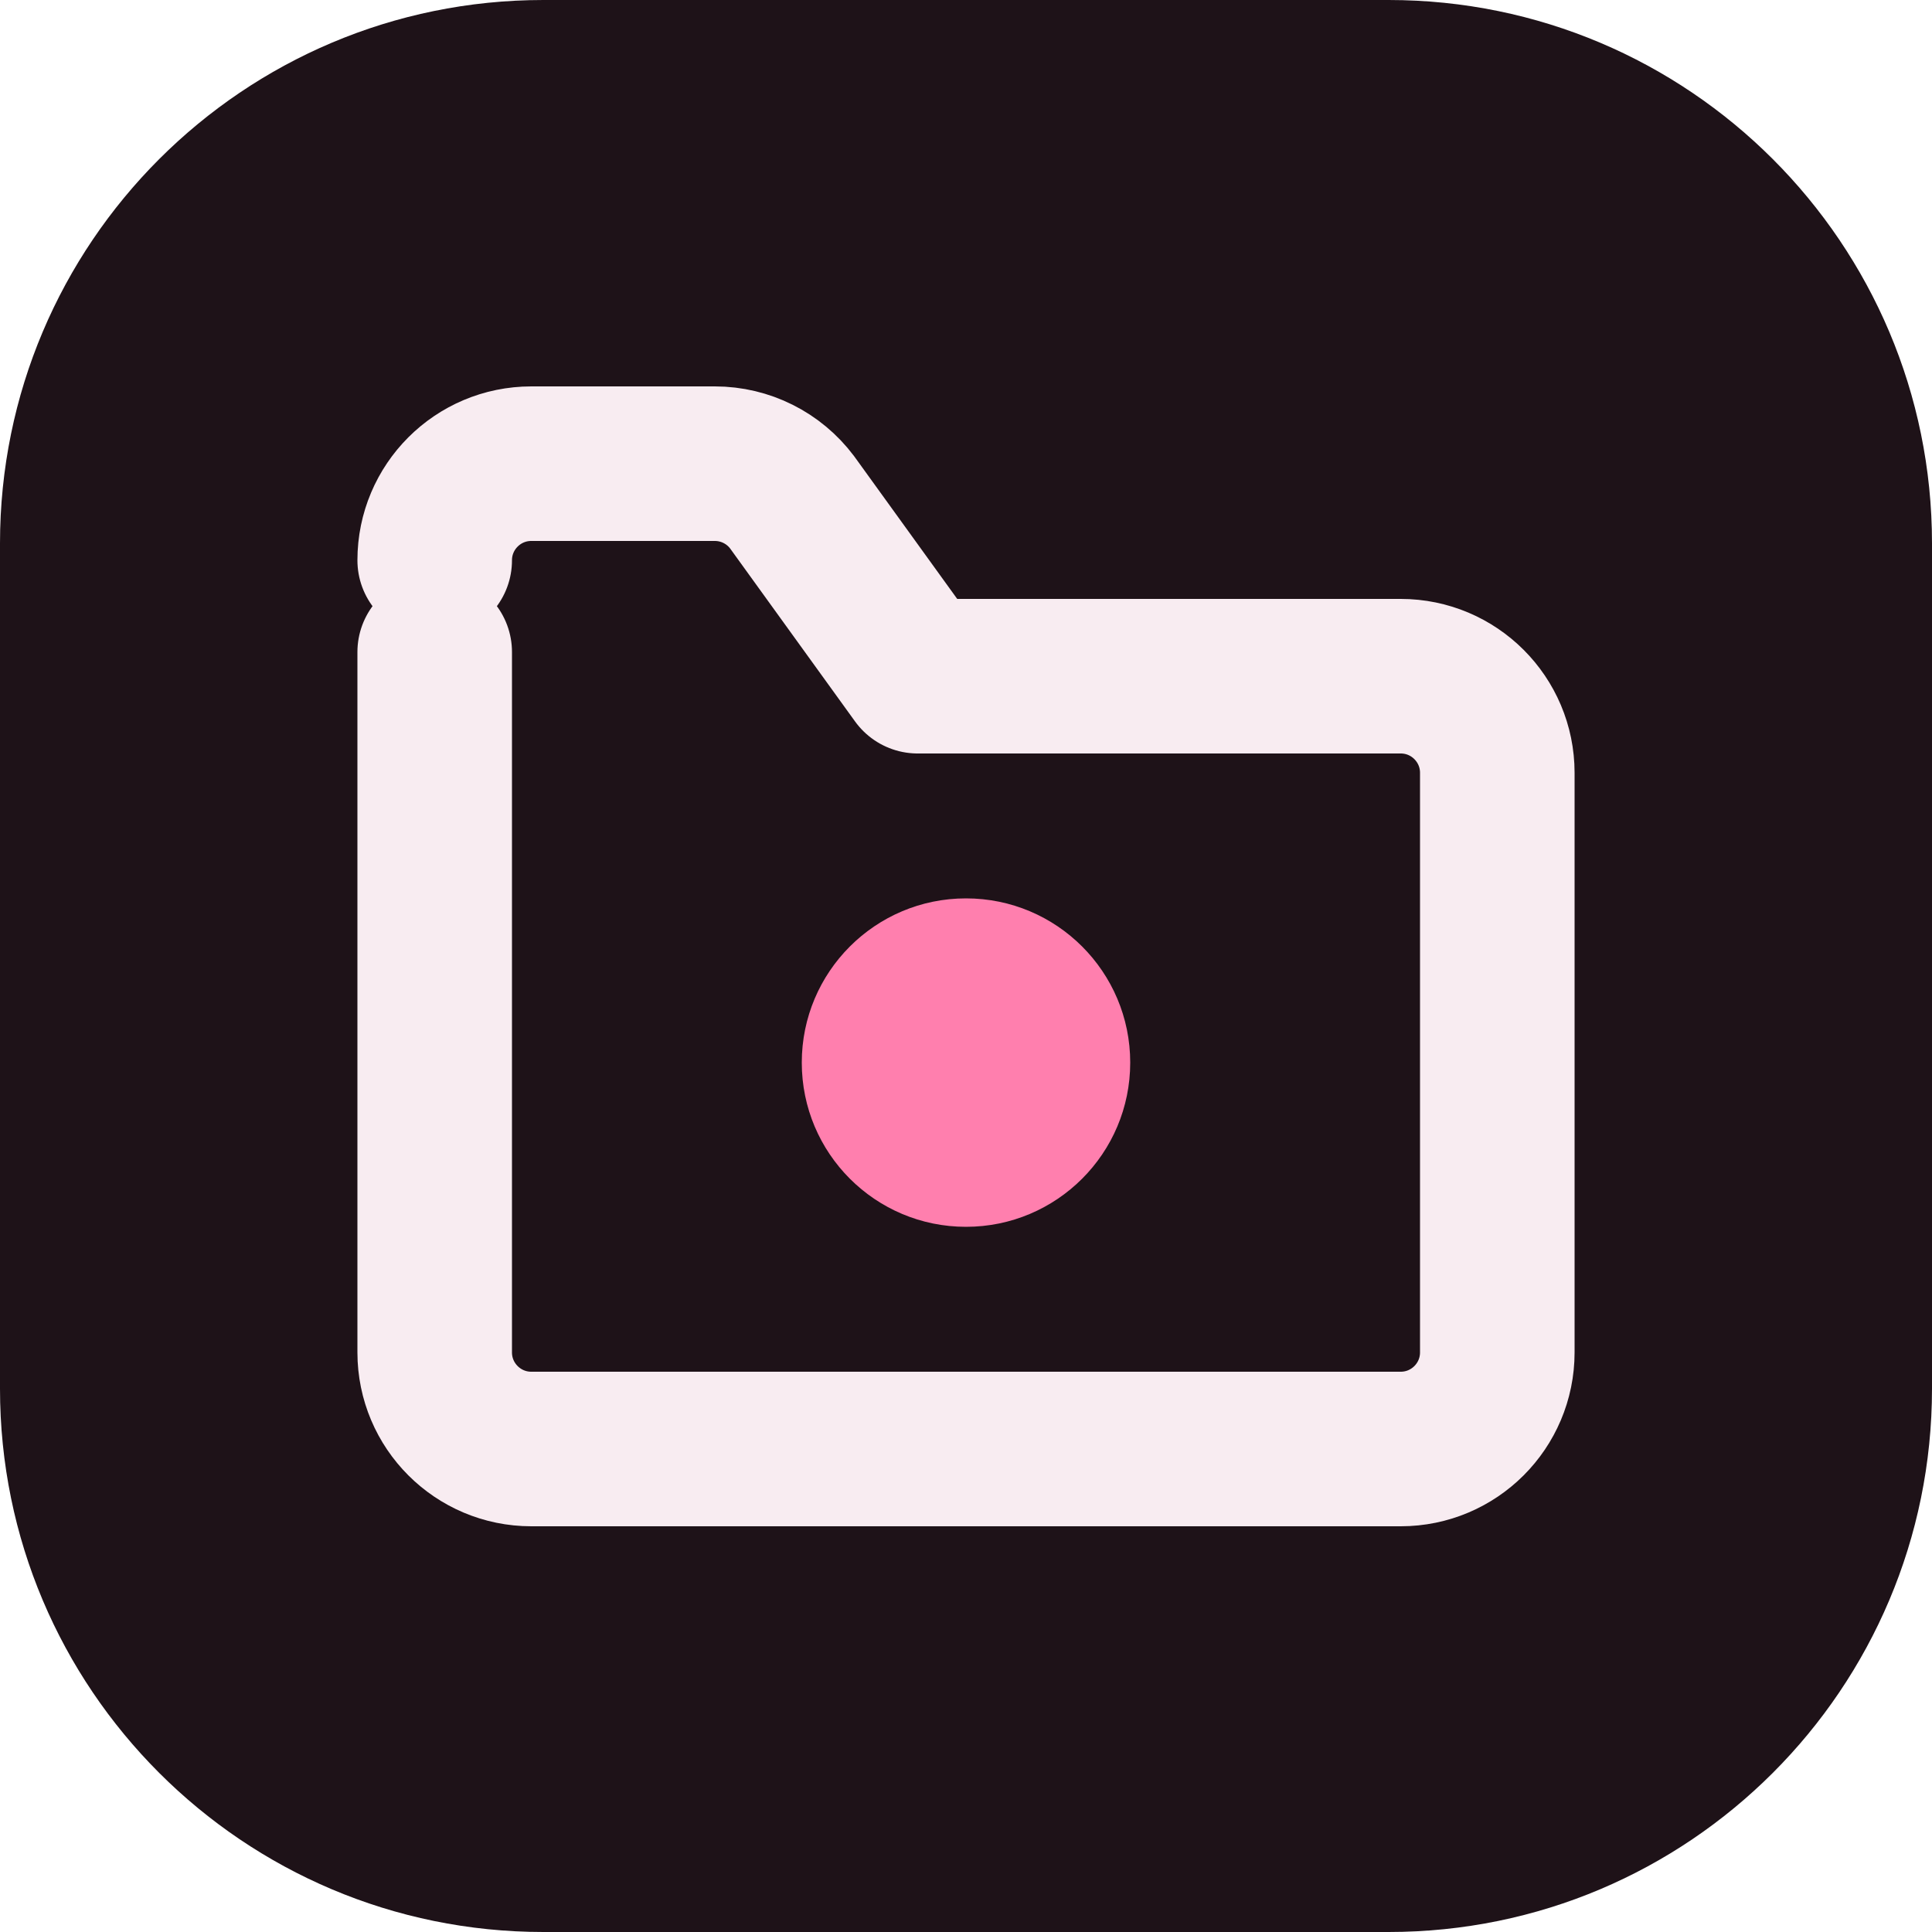
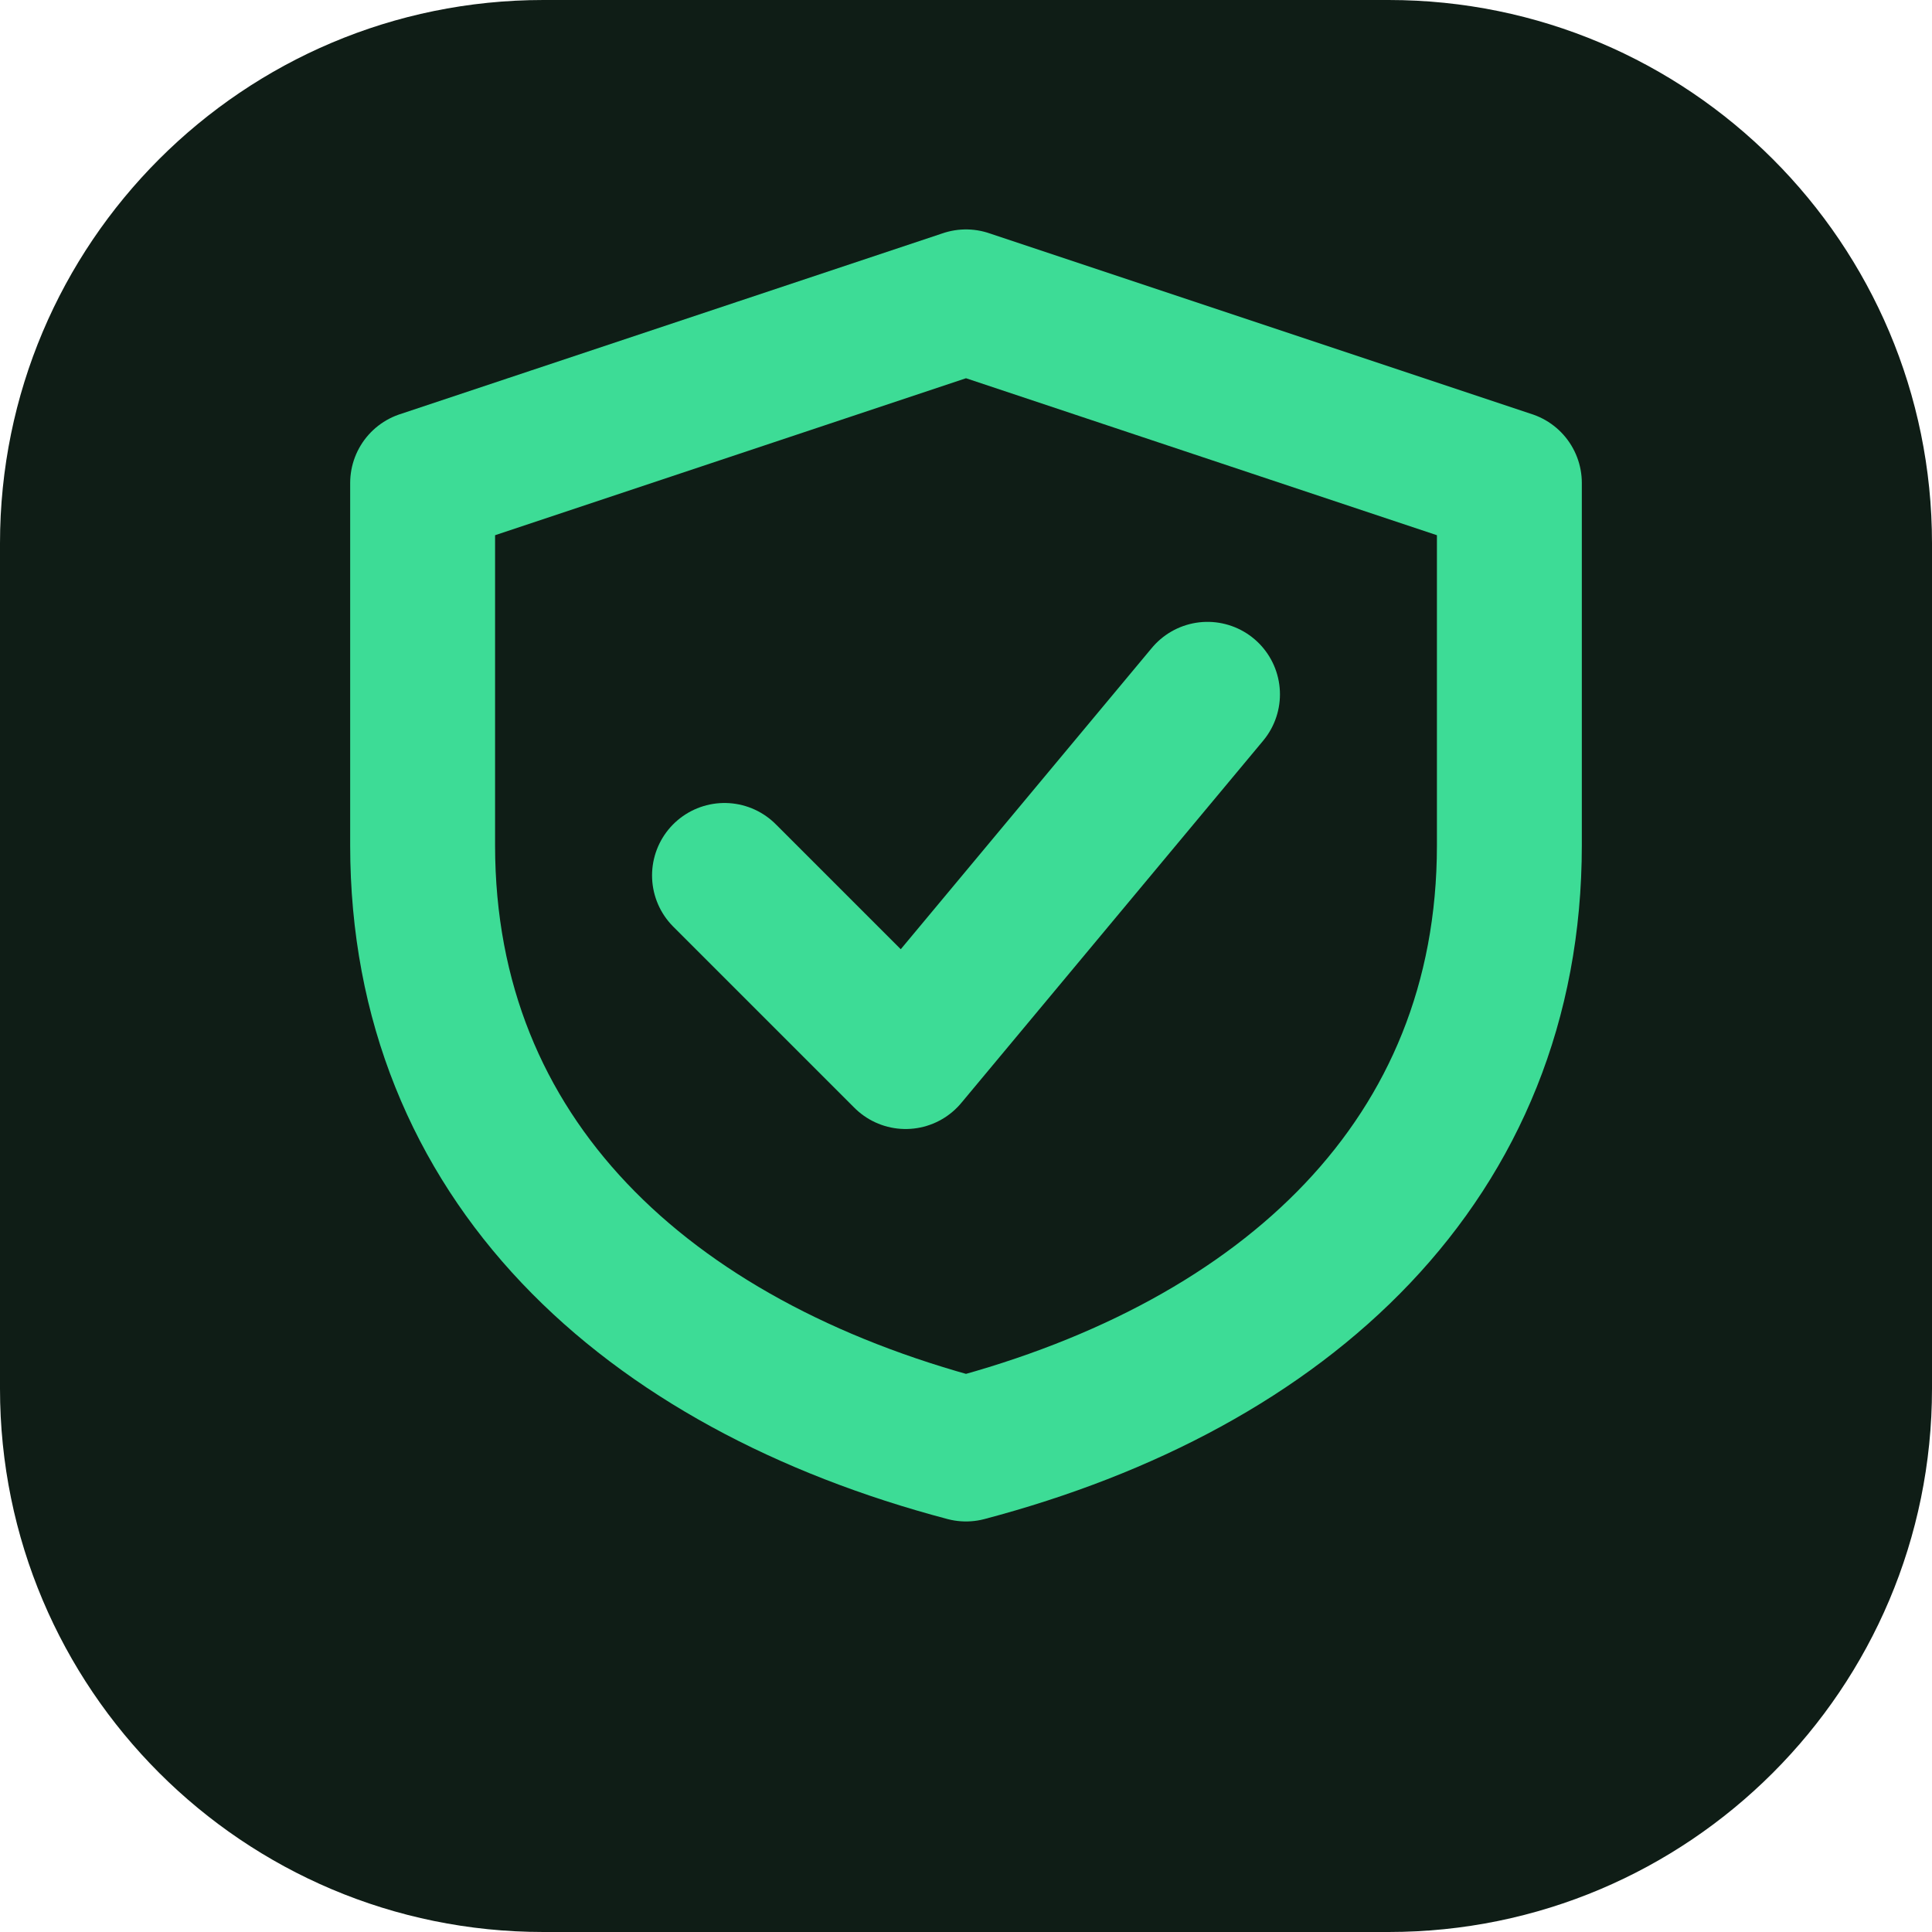
<svg xmlns="http://www.w3.org/2000/svg" viewBox="0 0 32 32" fill="none">
-   <rect width="32" height="32" rx="9" fill="#1e1218" />
-   <g transform="translate(3.2 3.2) scale(.8)" stroke-linecap="round" stroke-linejoin="round">
-     <path d="M5 9.5V24a2 2 0 0 0 2 2h18a2 2 0 0 0 2-2V12a2 2 0 0 0-2-2H15l-2.6-3.6A2 2 0 0 0 10.8 5.6H7A2 2 0 0 0 5 7.6" stroke="#f8ecf1" stroke-width="3.2" />
-     <circle cx="16" cy="18" r="3.4" fill="#ff7fae" />
+   <rect width="32" height="32" rx="9" fill="#0f1d16" />
+   <g transform="translate(6 5)" stroke-linecap="round" stroke-linejoin="round">
+     <path d="M10 0 1 3v6c0 5.2 3.7 8.6 9 10 5.3-1.4 9-4.8 9-10V3L10 0Z" fill="none" stroke="#3ddc96" stroke-width="2.4" />
+     <path d="M6 9.5 9 12.5 14 6.5" stroke="#3ddc96" stroke-width="2.4" />
  </g>
</svg>
